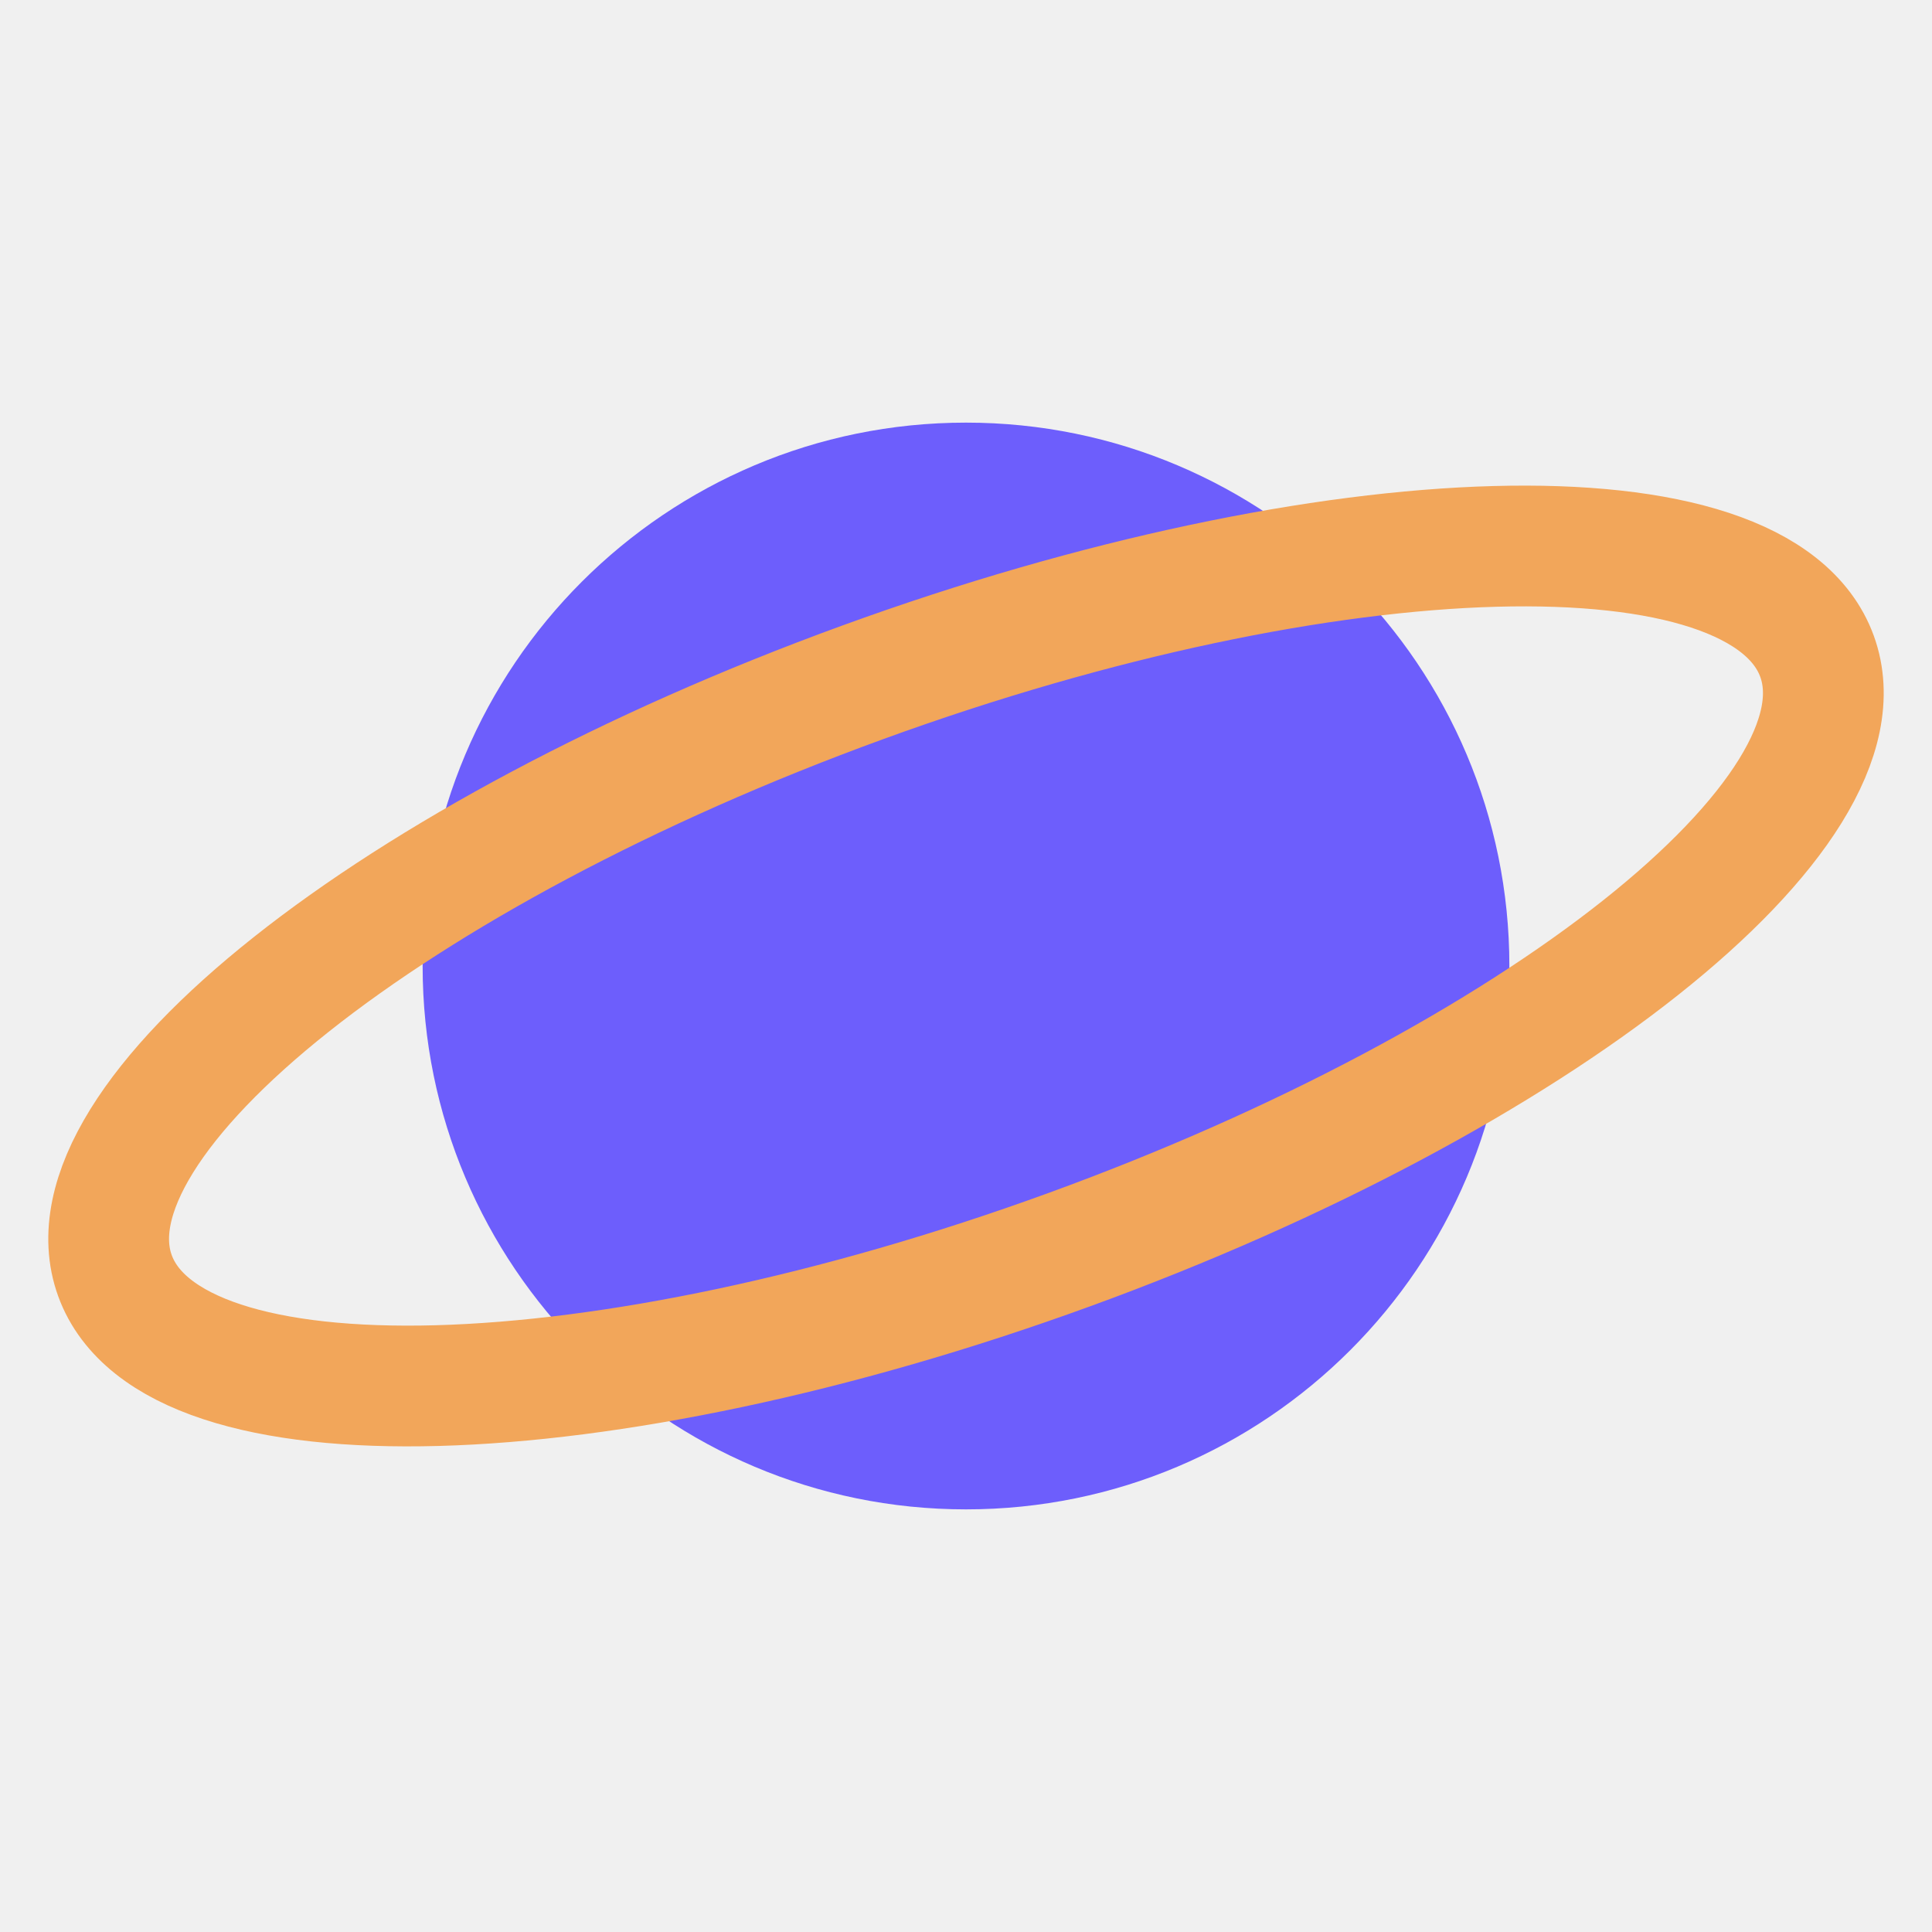
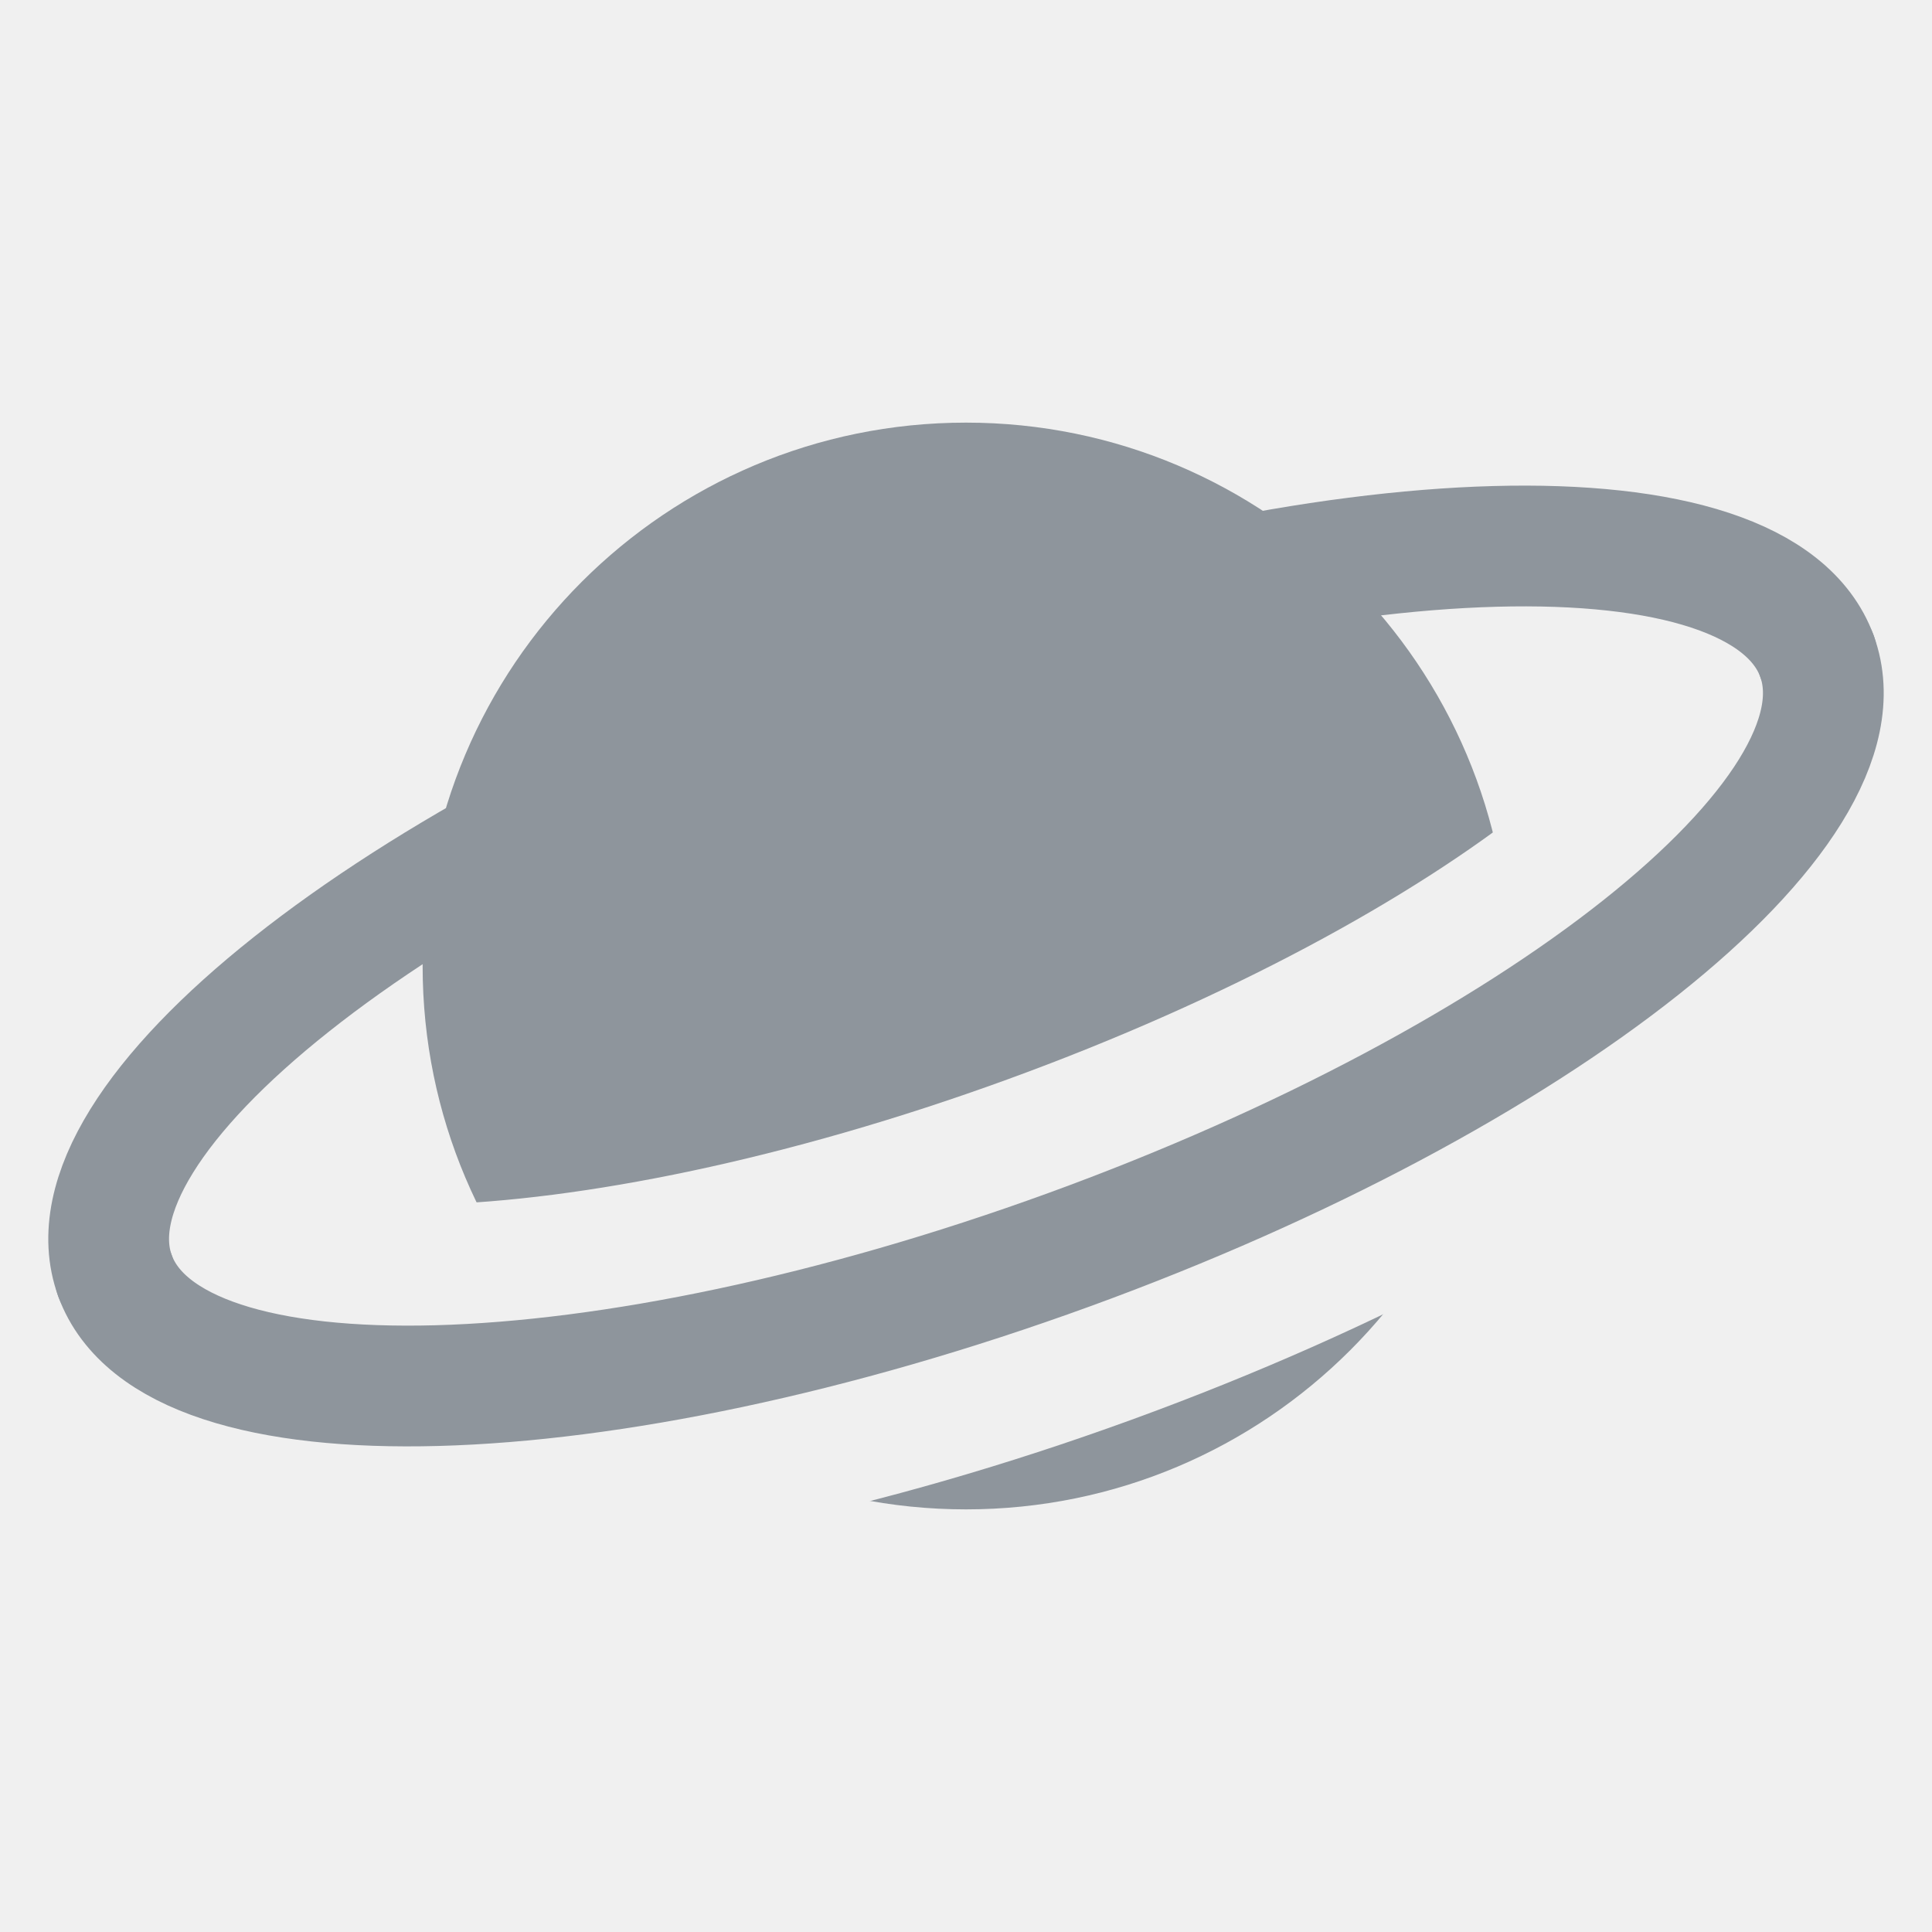
<svg xmlns="http://www.w3.org/2000/svg" viewBox="0 0 32 32">
-   <circle cx="16" cy="16" r="9" fill="#6d5efc" />
-   <ellipse cx="16" cy="16" rx="15" ry="5" fill="none" stroke="#f2a65a" stroke-width="2" transform="rotate(-20 16 16)" />
+   <mask id="c">
+     <rect width="32" height="32" fill="#fff" />
+     <path d="M1 16 A15 5 0 0 0 31 16" fill="none" stroke="#000" stroke-width="6" transform="rotate(-20 16 16)" />
+   </mask>
+   <circle cx="16" cy="16" r="9" fill="#8e959c" mask="url(#c)" />
+   <g fill="none" stroke="#8e959c" stroke-width="2" stroke-linecap="round" transform="rotate(-20 16 16)">
+     <path d="M1 16 A15 5 0 0 1 31 16" />
+     <path d="M1 16 A15 5 0 0 0 31 16" />
+   </g>
</svg>
